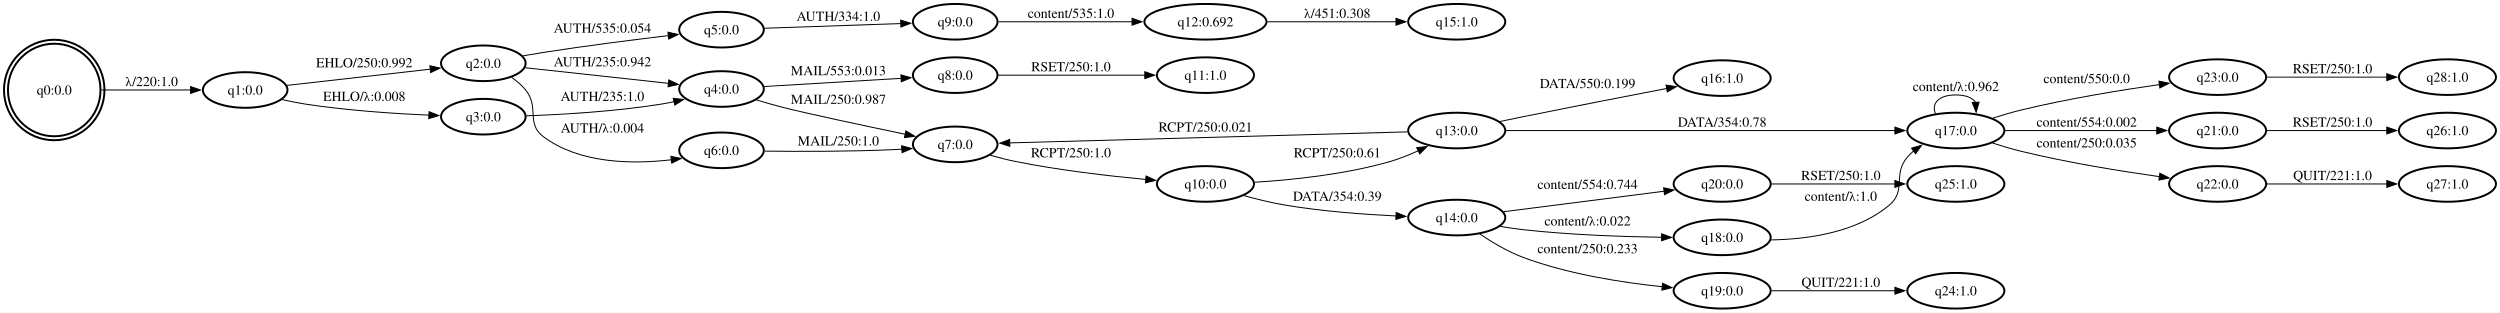
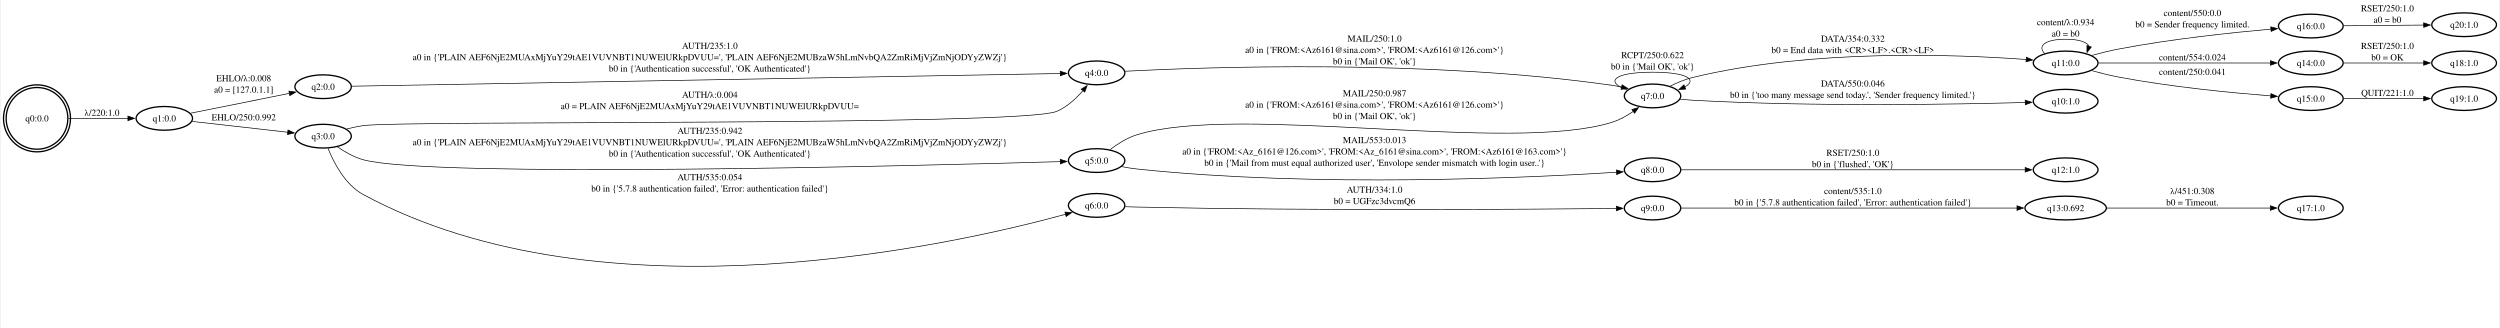
- <svg xmlns="http://www.w3.org/2000/svg" width="2528pt" height="316pt" viewBox="0.00 0.00 2527.90 316.00">
-   <g id="graph0" class="graph" transform="scale(1 1) rotate(0) translate(4 312)">
-     <polygon fill="white" stroke="none" points="-4,4 -4,-312 2523.9,-312 2523.9,4 -4,4" />
+ <svg xmlns="http://www.w3.org/2000/svg" width="3789pt" height="497pt" viewBox="0.00 0.00 3788.80 497.32">
+   <g id="graph0" class="graph" transform="scale(1 1) rotate(0) translate(4 493.32)">
+     <polygon fill="white" stroke="none" points="-4,4 -4,-493.32 3784.8,-493.32 3784.8,4 -4,4" />
    <g id="node1" class="node">
-       <ellipse fill="none" stroke="black" stroke-width="2" cx="484.7" cy="-248" rx="42.79" ry="18" />
-       <text text-anchor="middle" x="484.7" y="-243.32" font-family="Times,serif" font-size="14.00">q2:0.0</text>
+       <ellipse fill="none" stroke="black" stroke-width="2" cx="2500.9" cy="-177.81" rx="42.79" ry="18" />
+       <text text-anchor="middle" x="2500.9" y="-173.14" font-family="Times,serif" font-size="14.00">q9:0.0</text>
    </g>
    <g id="node2" class="node">
-       <ellipse fill="none" stroke="black" stroke-width="2" cx="725.53" cy="-282" rx="42.79" ry="18" />
-       <text text-anchor="middle" x="725.53" y="-277.32" font-family="Times,serif" font-size="14.00">q5:0.0</text>
+       <ellipse fill="none" stroke="black" stroke-width="2" cx="3127.4" cy="-177.81" rx="61.73" ry="18" />
+       <text text-anchor="middle" x="3127.4" y="-173.14" font-family="Times,serif" font-size="14.00">q13:0.692</text>
    </g>
    <g id="edge1" class="edge">
-       <path fill="none" stroke="black" d="M524.89,-255.52C531.74,-256.75 538.82,-257.96 545.49,-259 587.96,-265.63 636.32,-271.76 672.06,-276.02" />
-       <polygon fill="black" stroke="black" points="671.36,-279.46 681.7,-277.15 672.17,-272.51 671.36,-279.46" />
-       <text text-anchor="middle" x="605.12" y="-278.94" font-family="Times,serif" font-size="14.00">AUTH/535:0.054</text>
+       <path fill="none" stroke="black" d="M2544.3,-177.81C2649.3,-177.81 2922.2,-177.81 3053.6,-177.81" />
+       <polygon fill="black" stroke="black" points="3053.59,-181.32 3063.59,-177.82 3053.59,-174.32 3053.59,-181.32" />
+       <text text-anchor="middle" x="2804.7" y="-199.02" font-family="Times,serif" font-size="14.00">content/535:1.0</text>
+       <text text-anchor="middle" x="2804.7" y="-181.77" font-family="Times,serif" font-size="14.00">b0 in {'5.7.8 authentication failed', 'Error: authentication failed'}</text>
    </g>
    <g id="node3" class="node">
-       <ellipse fill="none" stroke="black" stroke-width="2" cx="725.53" cy="-222" rx="42.79" ry="18" />
-       <text text-anchor="middle" x="725.53" y="-217.32" font-family="Times,serif" font-size="14.00">q4:0.0</text>
+       <ellipse fill="none" stroke="black" stroke-width="2" cx="3499.2" cy="-177.81" rx="49.1" ry="18" />
+       <text text-anchor="middle" x="3499.2" y="-173.14" font-family="Times,serif" font-size="14.00">q17:1.0</text>
    </g>
    <g id="edge2" class="edge">
-       <path fill="none" stroke="black" d="M527.03,-243.5C567.23,-239.12 628.45,-232.46 672.07,-227.71" />
-       <polygon fill="black" stroke="black" points="672.24,-231.21 681.8,-226.65 671.49,-224.25 672.24,-231.21" />
-       <text text-anchor="middle" x="605.12" y="-244.94" font-family="Times,serif" font-size="14.00">AUTH/235:0.942</text>
+       <path fill="none" stroke="black" d="M3189.9,-177.81C3258.7,-177.81 3369.5,-177.81 3437.9,-177.81" />
+       <polygon fill="black" stroke="black" points="3437.79,-181.32 3447.79,-177.82 3437.79,-174.32 3437.79,-181.32" />
+       <text text-anchor="middle" x="3319.6" y="-199.02" font-family="Times,serif" font-size="14.00">λ/451:0.308</text>
+       <text text-anchor="middle" x="3319.6" y="-181.77" font-family="Times,serif" font-size="14.00">b0 = Timeout.</text>
    </g>
    <g id="node4" class="node">
-       <ellipse fill="none" stroke="black" stroke-width="2" cx="725.53" cy="-160" rx="42.79" ry="18" />
-       <text text-anchor="middle" x="725.53" y="-155.32" font-family="Times,serif" font-size="14.00">q6:0.0</text>
+       <ellipse fill="none" stroke="black" stroke-width="2" cx="3127.4" cy="-397.82" rx="49.1" ry="18" />
+       <text text-anchor="middle" x="3127.4" y="-393.14" font-family="Times,serif" font-size="14.00">q11:0.0</text>
    </g>
    <g id="edge3" class="edge">
-       <path fill="none" stroke="black" d="M513.37,-233.7C518.56,-230.08 523.58,-225.83 527.49,-221 541.63,-203.53 527.49,-187.2 545.49,-173.75 582.23,-146.29 635.88,-145.86 674.87,-150.45" />
-       <polygon fill="black" stroke="black" points="674.32,-153.91 684.7,-151.77 675.25,-146.97 674.32,-153.91" />
-       <text text-anchor="middle" x="605.12" y="-177.94" font-family="Times,serif" font-size="14.00">AUTH/λ:0.004</text>
+       <path fill="none" stroke="black" d="M3095.6,-412.24C3084.5,-422.98 3095.1,-433.82 3127.4,-433.82 3148.6,-433.82 3160.4,-429.15 3162.9,-422.91" />
+       <polygon fill="black" stroke="black" points="3166.28,-421.97 3159.7,-413.67 3159.66,-424.26 3166.28,-421.97" />
+       <text text-anchor="middle" x="3127.4" y="-455.02" font-family="Times,serif" font-size="14.00">content/λ:0.934</text>
+       <text text-anchor="middle" x="3127.4" y="-437.77" font-family="Times,serif" font-size="14.00">a0 = b0</text>
    </g>
    <g id="node5" class="node">
-       <ellipse fill="none" stroke="black" stroke-width="2" cx="961.86" cy="-290" rx="42.79" ry="18" />
-       <text text-anchor="middle" x="961.86" y="-285.32" font-family="Times,serif" font-size="14.00">q9:0.0</text>
+       <ellipse fill="none" stroke="black" stroke-width="2" cx="3499.2" cy="-453.82" rx="49.1" ry="18" />
+       <text text-anchor="middle" x="3499.2" y="-449.14" font-family="Times,serif" font-size="14.00">q16:0.0</text>
    </g>
    <g id="edge4" class="edge">
-       <path fill="none" stroke="black" d="M768.97,-283.45C807.67,-284.77 865.03,-286.73 906.96,-288.16" />
-       <polygon fill="black" stroke="black" points="906.72,-291.65 916.84,-288.5 906.96,-284.66 906.72,-291.65" />
-       <text text-anchor="middle" x="843.7" y="-290.94" font-family="Times,serif" font-size="14.00">AUTH/334:1.0</text>
+       <path fill="none" stroke="black" d="M3167,-409.28C3179.7,-412.73 3193.9,-416.28 3207.1,-418.82 3286.7,-434.13 3379.8,-443.93 3438.9,-449.15" />
+       <polygon fill="black" stroke="black" points="3438.42,-452.62 3448.69,-450 3439.04,-445.64 3438.42,-452.62" />
+       <text text-anchor="middle" x="3319.6" y="-469.02" font-family="Times,serif" font-size="14.00">content/550:0.0</text>
+       <text text-anchor="middle" x="3319.6" y="-451.77" font-family="Times,serif" font-size="14.00">b0 = Sender frequency limited.</text>
    </g>
    <g id="node6" class="node">
-       <ellipse fill="none" stroke="black" stroke-width="2" cx="961.86" cy="-236" rx="42.79" ry="18" />
-       <text text-anchor="middle" x="961.86" y="-231.32" font-family="Times,serif" font-size="14.00">q8:0.0</text>
+       <ellipse fill="none" stroke="black" stroke-width="2" cx="3499.2" cy="-397.82" rx="49.1" ry="18" />
+       <text text-anchor="middle" x="3499.2" y="-393.14" font-family="Times,serif" font-size="14.00">q14:0.0</text>
    </g>
    <g id="edge5" class="edge">
-       <path fill="none" stroke="black" d="M768.7,-224.52C807.48,-226.84 865.18,-230.28 907.23,-232.8" />
-       <polygon fill="black" stroke="black" points="906.94,-236.29 917.13,-233.39 907.35,-229.3 906.94,-236.29" />
-       <text text-anchor="middle" x="843.7" y="-235.94" font-family="Times,serif" font-size="14.00">MAIL/553:0.013</text>
+       <path fill="none" stroke="black" d="M3177.1,-397.82C3244.3,-397.82 3365.4,-397.82 3438.1,-397.82" />
+       <polygon fill="black" stroke="black" points="3437.89,-401.32 3447.89,-397.82 3437.89,-394.32 3437.89,-401.32" />
+       <text text-anchor="middle" x="3319.6" y="-401.76" font-family="Times,serif" font-size="14.00">content/554:0.024</text>
    </g>
    <g id="node7" class="node">
-       <ellipse fill="none" stroke="black" stroke-width="2" cx="961.86" cy="-166" rx="42.79" ry="18" />
-       <text text-anchor="middle" x="961.86" y="-161.32" font-family="Times,serif" font-size="14.00">q7:0.0</text>
+       <ellipse fill="none" stroke="black" stroke-width="2" cx="3499.2" cy="-343.82" rx="49.1" ry="18" />
+       <text text-anchor="middle" x="3499.2" y="-339.14" font-family="Times,serif" font-size="14.00">q15:0.0</text>
    </g>
    <g id="edge6" class="edge">
-       <path fill="none" stroke="black" d="M760.86,-210.99C769.15,-208.47 778.02,-205.91 786.32,-203.75 809.53,-197.71 868.41,-185.19 911.39,-176.22" />
-       <polygon fill="black" stroke="black" points="911.93,-179.68 921.01,-174.22 910.5,-172.83 911.93,-179.68" />
-       <text text-anchor="middle" x="843.7" y="-206.94" font-family="Times,serif" font-size="14.00">MAIL/250:0.987</text>
+       <path fill="none" stroke="black" d="M3166.6,-386.27C3179.4,-382.73 3193.8,-379.11 3207.1,-376.57 3286.5,-361.48 3379.5,-352.5 3438.6,-347.87" />
+       <polygon fill="black" stroke="black" points="3438.79,-351.36 3448.49,-347.11 3438.25,-344.38 3438.79,-351.36" />
+       <text text-anchor="middle" x="3319.6" y="-379.76" font-family="Times,serif" font-size="14.00">content/250:0.041</text>
+     </g>
+     <g id="node8" class="node">
+       <ellipse fill="none" stroke="black" stroke-width="2" cx="3731.7" cy="-455.82" rx="49.1" ry="18" />
+       <text text-anchor="middle" x="3731.7" y="-451.14" font-family="Times,serif" font-size="14.00">q20:1.0</text>
    </g>
    <g id="edge7" class="edge">
-       <path fill="none" stroke="black" d="M769.24,-159.19C804.59,-158.76 856.12,-158.68 901.07,-160.75 903.39,-160.86 905.76,-160.98 908.15,-161.13" />
-       <polygon fill="black" stroke="black" points="907.67,-164.61 917.89,-161.81 908.16,-157.62 907.67,-164.61" />
-       <text text-anchor="middle" x="843.7" y="-164.94" font-family="Times,serif" font-size="14.00">MAIL/250:1.0</text>
-     </g>
-     <g id="node8" class="node">
-       <ellipse fill="none" stroke="black" stroke-width="2" cx="1214.9" cy="-290" rx="61.73" ry="18" />
-       <text text-anchor="middle" x="1214.9" y="-285.32" font-family="Times,serif" font-size="14.00">q12:0.692</text>
+       <path fill="none" stroke="black" d="M3549.1,-454.24C3584.5,-454.55 3632.7,-454.97 3670.5,-455.3" />
+       <polygon fill="black" stroke="black" points="3670.36,-458.79 3680.39,-455.38 3670.42,-451.8 3670.36,-458.79" />
+       <text text-anchor="middle" x="3615.4" y="-476.02" font-family="Times,serif" font-size="14.00">RSET/250:1.0</text>
+       <text text-anchor="middle" x="3615.4" y="-458.77" font-family="Times,serif" font-size="14.00">a0 = b0</text>
+     </g>
+     <g id="node9" class="node">
+       <ellipse fill="none" stroke="black" stroke-width="2" cx="3731.7" cy="-397.82" rx="49.1" ry="18" />
+       <text text-anchor="middle" x="3731.7" y="-393.14" font-family="Times,serif" font-size="14.00">q18:1.0</text>
    </g>
    <g id="edge8" class="edge">
-       <path fill="none" stroke="black" d="M1005.4,-290C1042.4,-290 1096.8,-290 1140.7,-290" />
-       <polygon fill="black" stroke="black" points="1140.69,-293.5 1150.69,-290 1140.69,-286.5 1140.69,-293.5" />
-       <text text-anchor="middle" x="1078.9" y="-293.94" font-family="Times,serif" font-size="14.00">content/535:1.0</text>
-     </g>
-     <g id="node9" class="node">
-       <ellipse fill="none" stroke="black" stroke-width="2" cx="1214.9" cy="-236" rx="49.1" ry="18" />
-       <text text-anchor="middle" x="1214.9" y="-231.32" font-family="Times,serif" font-size="14.00">q11:1.0</text>
+       <path fill="none" stroke="black" d="M3549.1,-397.82C3584.5,-397.82 3632.7,-397.82 3670.5,-397.82" />
+       <polygon fill="black" stroke="black" points="3670.39,-401.32 3680.39,-397.82 3670.39,-394.32 3670.39,-401.32" />
+       <text text-anchor="middle" x="3615.4" y="-419.02" font-family="Times,serif" font-size="14.00">RSET/250:1.0</text>
+       <text text-anchor="middle" x="3615.4" y="-401.77" font-family="Times,serif" font-size="14.00">b0 = OK</text>
+     </g>
+     <g id="node10" class="node">
+       <ellipse fill="none" stroke="black" stroke-width="2" cx="3731.7" cy="-343.82" rx="49.1" ry="18" />
+       <text text-anchor="middle" x="3731.7" y="-339.14" font-family="Times,serif" font-size="14.00">q19:1.0</text>
    </g>
    <g id="edge9" class="edge">
-       <path fill="none" stroke="black" d="M1005.4,-236C1046.2,-236 1108,-236 1153.8,-236" />
-       <polygon fill="black" stroke="black" points="1153.59,-239.5 1163.59,-236 1153.59,-232.5 1153.59,-239.5" />
-       <text text-anchor="middle" x="1078.9" y="-239.94" font-family="Times,serif" font-size="14.00">RSET/250:1.0</text>
-     </g>
-     <g id="node10" class="node">
-       <ellipse fill="none" stroke="black" stroke-width="2" cx="1214.9" cy="-126" rx="49.1" ry="18" />
-       <text text-anchor="middle" x="1214.9" y="-121.33" font-family="Times,serif" font-size="14.00">q10:0.0</text>
+       <path fill="none" stroke="black" d="M3549.1,-343.82C3584.5,-343.82 3632.7,-343.82 3670.5,-343.82" />
+       <polygon fill="black" stroke="black" points="3670.39,-347.32 3680.39,-343.82 3670.39,-340.32 3670.39,-347.32" />
+       <text text-anchor="middle" x="3615.4" y="-347.76" font-family="Times,serif" font-size="14.00">QUIT/221:1.0</text>
+     </g>
+     <g id="node11" class="node">
+       <ellipse fill="none" stroke="black" stroke-width="2" cx="2500.9" cy="-347.82" rx="42.79" ry="18" />
+       <text text-anchor="middle" x="2500.9" y="-343.14" font-family="Times,serif" font-size="14.00">q7:0.0</text>
    </g>
    <g id="edge10" class="edge">
-       <path fill="none" stroke="black" d="M997.4,-155C1005.6,-152.68 1014.4,-150.42 1022.7,-148.75 1066.5,-139.89 1116.7,-134.08 1154.6,-130.55" />
-       <polygon fill="black" stroke="black" points="1154.84,-134.04 1164.49,-129.66 1154.22,-127.07 1154.84,-134.04" />
-       <text text-anchor="middle" x="1078.9" y="-152.94" font-family="Times,serif" font-size="14.00">RCPT/250:1.0</text>
-     </g>
-     <g id="node11" class="node">
-       <ellipse fill="none" stroke="black" stroke-width="2" cx="1469" cy="-290" rx="49.1" ry="18" />
-       <text text-anchor="middle" x="1469" y="-285.32" font-family="Times,serif" font-size="14.00">q15:1.0</text>
+       <path fill="none" stroke="black" d="M2527.8,-362.73C2538,-367.85 2550.1,-373 2561.7,-375.82 2741.8,-419.61 2963.7,-410.74 3067.6,-403.09" />
+       <polygon fill="black" stroke="black" points="3067.79,-406.58 3077.49,-402.33 3067.25,-399.6 3067.79,-406.58" />
+       <text text-anchor="middle" x="2804.7" y="-430.02" font-family="Times,serif" font-size="14.00">DATA/354:0.332</text>
+       <text text-anchor="middle" x="2804.7" y="-412.77" font-family="Times,serif" font-size="14.00">b0 = End data with &lt;CR&gt;&lt;LF&gt;.&lt;CR&gt;&lt;LF&gt;</text>
    </g>
    <g id="edge11" class="edge">
-       <path fill="none" stroke="black" d="M1277.5,-290C1317.2,-290 1368.5,-290 1407.9,-290" />
-       <polygon fill="black" stroke="black" points="1407.59,-293.5 1417.59,-290 1407.59,-286.5 1407.59,-293.5" />
-       <text text-anchor="middle" x="1348.2" y="-293.94" font-family="Times,serif" font-size="14.00">λ/451:0.308</text>
+       <path fill="none" stroke="black" d="M2462.4,-356.86C2428.4,-369.02 2441.2,-383.82 2500.9,-383.82 2553.3,-383.82 2569.5,-372.39 2549.6,-361.36" />
+       <polygon fill="black" stroke="black" points="2551.25,-358.26 2540.69,-357.46 2548.45,-364.67 2551.25,-358.26" />
+       <text text-anchor="middle" x="2500.9" y="-405.02" font-family="Times,serif" font-size="14.00">RCPT/250:0.622</text>
+       <text text-anchor="middle" x="2500.9" y="-387.77" font-family="Times,serif" font-size="14.00">b0 in {'Mail OK', 'ok'}</text>
    </g>
    <g id="node12" class="node">
-       <ellipse fill="none" stroke="black" stroke-width="2" cx="1469" cy="-180" rx="49.1" ry="18" />
-       <text text-anchor="middle" x="1469" y="-175.32" font-family="Times,serif" font-size="14.00">q13:0.0</text>
+       <ellipse fill="none" stroke="black" stroke-width="2" cx="3127.4" cy="-339.82" rx="49.1" ry="18" />
+       <text text-anchor="middle" x="3127.4" y="-335.14" font-family="Times,serif" font-size="14.00">q10:1.0</text>
    </g>
    <g id="edge12" class="edge">
-       <path fill="none" stroke="black" d="M1264.5,-127.7C1302.5,-130.04 1356.4,-135.59 1401.9,-148.75 1411.3,-151.49 1421.1,-155.44 1430.2,-159.62" />
-       <polygon fill="black" stroke="black" points="1428.51,-162.69 1439.04,-163.9 1431.56,-156.39 1428.51,-162.69" />
-       <text text-anchor="middle" x="1348.2" y="-152.94" font-family="Times,serif" font-size="14.00">RCPT/250:0.61</text>
+       <path fill="none" stroke="black" d="M2543,-342.77C2549.2,-342.17 2555.6,-341.65 2561.7,-341.32 2745.2,-331.13 2962.9,-335.06 3066.2,-337.9" />
+       <polygon fill="black" stroke="black" points="3065.99,-341.39 3076.09,-338.17 3066.19,-334.39 3065.99,-341.39" />
+       <text text-anchor="middle" x="2804.7" y="-362.02" font-family="Times,serif" font-size="14.00">DATA/550:0.046</text>
+       <text text-anchor="middle" x="2804.7" y="-344.77" font-family="Times,serif" font-size="14.00">b0 in {'too many message send today.', 'Sender frequency limited.'}</text>
    </g>
    <g id="node13" class="node">
-       <ellipse fill="none" stroke="black" stroke-width="2" cx="1469" cy="-92" rx="49.1" ry="18" />
-       <text text-anchor="middle" x="1469" y="-87.33" font-family="Times,serif" font-size="14.00">q14:0.0</text>
+       <ellipse fill="none" stroke="black" stroke-width="2" cx="243.87" cy="-313.82" rx="42.79" ry="18" />
+       <text text-anchor="middle" x="243.87" y="-309.14" font-family="Times,serif" font-size="14.00">q1:0.0</text>
+     </g>
+     <g id="node14" class="node">
+       <ellipse fill="none" stroke="black" stroke-width="2" cx="484.7" cy="-361.82" rx="42.79" ry="18" />
+       <text text-anchor="middle" x="484.7" y="-357.14" font-family="Times,serif" font-size="14.00">q2:0.0</text>
    </g>
    <g id="edge13" class="edge">
-       <path fill="none" stroke="black" d="M1254,-114.15C1266.8,-110.59 1281.2,-107.03 1294.6,-104.75 1331.9,-98.41 1374.2,-95.22 1407.6,-93.62" />
-       <polygon fill="black" stroke="black" points="1407.75,-97.12 1417.59,-93.18 1407.44,-90.12 1407.75,-97.12" />
-       <text text-anchor="middle" x="1348.2" y="-108.95" font-family="Times,serif" font-size="14.00">DATA/354:0.39</text>
+       <path fill="none" stroke="black" d="M283.77,-321.64C324.63,-329.85 389.02,-342.79 433.64,-351.76" />
+       <polygon fill="black" stroke="black" points="432.83,-355.16 443.33,-353.7 434.21,-348.3 432.83,-355.16" />
+       <text text-anchor="middle" x="364.29" y="-370.02" font-family="Times,serif" font-size="14.00">EHLO/λ:0.008</text>
+       <text text-anchor="middle" x="364.29" y="-352.77" font-family="Times,serif" font-size="14.00">a0 = [127.0.1.1]</text>
+     </g>
+     <g id="node15" class="node">
+       <ellipse fill="none" stroke="black" stroke-width="2" cx="484.7" cy="-286.82" rx="42.79" ry="18" />
+       <text text-anchor="middle" x="484.7" y="-282.14" font-family="Times,serif" font-size="14.00">q3:0.0</text>
+     </g>
+     <g id="edge14" class="edge">
+       <path fill="none" stroke="black" d="M286.2,-309.15C326.4,-304.6 387.62,-297.68 431.24,-292.75" />
+       <polygon fill="black" stroke="black" points="431.43,-296.25 440.98,-291.65 430.65,-289.29 431.43,-296.25" />
+       <text text-anchor="middle" x="364.29" y="-310.76" font-family="Times,serif" font-size="14.00">EHLO/250:0.992</text>
+     </g>
+     <g id="node16" class="node">
+       <ellipse fill="none" stroke="black" stroke-width="2" cx="1657.8" cy="-382.82" rx="42.79" ry="18" />
+       <text text-anchor="middle" x="1657.8" y="-378.14" font-family="Times,serif" font-size="14.00">q4:0.0</text>
+     </g>
+     <g id="edge15" class="edge">
+       <path fill="none" stroke="black" d="M528.42,-362.58C708.2,-365.81 1403.2,-378.27 1602.9,-381.85" />
+       <polygon fill="black" stroke="black" points="1602.62,-385.34 1612.69,-382.03 1602.75,-378.34 1602.62,-385.34" />
+       <text text-anchor="middle" x="1071.2" y="-419.26" font-family="Times,serif" font-size="14.00">AUTH/235:1.0</text>
+       <text text-anchor="middle" x="1071.2" y="-402.01" font-family="Times,serif" font-size="14.00">a0 in {'PLAIN AEF6NjE2MUAxMjYuY29tAE1VUVNBT1NUWElURkpDVUU=', 'PLAIN AEF6NjE2MUBzaW5hLmNvbQA2ZmRiMjVjZmNjODYyZWZj'}</text>
+       <text text-anchor="middle" x="1071.2" y="-384.76" font-family="Times,serif" font-size="14.00">b0 in {'Authentication successful', 'OK Authenticated'}</text>
+     </g>
+     <g id="edge16" class="edge">
+       <path fill="none" stroke="black" d="M520.5,-297.64C528.63,-299.75 537.3,-301.66 545.49,-302.82 603.34,-311.03 1543.1,-301.7 1597,-324.32 1612.8,-330.95 1626.7,-343.89 1637.1,-355.91" />
+       <polygon fill="black" stroke="black" points="1634.39,-358.12 1643.44,-363.64 1639.8,-353.68 1634.39,-358.12" />
+       <text text-anchor="middle" x="1071.2" y="-345.02" font-family="Times,serif" font-size="14.00">AUTH/λ:0.004</text>
+       <text text-anchor="middle" x="1071.2" y="-327.77" font-family="Times,serif" font-size="14.00">a0 = PLAIN AEF6NjE2MUAxMjYuY29tAE1VUVNBT1NUWElURkpDVUU=</text>
+     </g>
+     <g id="node17" class="node">
+       <ellipse fill="none" stroke="black" stroke-width="2" cx="1657.8" cy="-249.82" rx="42.79" ry="18" />
+       <text text-anchor="middle" x="1657.8" y="-245.14" font-family="Times,serif" font-size="14.00">q5:0.0</text>
+     </g>
+     <g id="edge17" class="edge">
+       <path fill="none" stroke="black" d="M506.55,-270.55C517.49,-263.04 531.5,-254.94 545.49,-251.07 647.74,-222.77 1394.7,-242.18 1603,-248.2" />
+       <polygon fill="black" stroke="black" points="1602.59,-251.69 1612.69,-248.48 1602.79,-244.69 1602.59,-251.69" />
+       <text text-anchor="middle" x="1071.2" y="-290.26" font-family="Times,serif" font-size="14.00">AUTH/235:0.942</text>
+       <text text-anchor="middle" x="1071.2" y="-273.01" font-family="Times,serif" font-size="14.00">a0 in {'PLAIN AEF6NjE2MUAxMjYuY29tAE1VUVNBT1NUWElURkpDVUU=', 'PLAIN AEF6NjE2MUBzaW5hLmNvbQA2ZmRiMjVjZmNjODYyZWZj'}</text>
+       <text text-anchor="middle" x="1071.2" y="-255.76" font-family="Times,serif" font-size="14.00">b0 in {'Authentication successful', 'OK Authenticated'}</text>
+     </g>
+     <g id="node18" class="node">
+       <ellipse fill="none" stroke="black" stroke-width="2" cx="1657.8" cy="-181.81" rx="42.79" ry="18" />
+       <text text-anchor="middle" x="1657.8" y="-177.14" font-family="Times,serif" font-size="14.00">q6:0.0</text>
+     </g>
+     <g id="edge18" class="edge">
+       <path fill="none" stroke="black" d="M492.17,-268.27C500.7,-247.02 517.93,-213.23 545.49,-198.32 912.21,0 1451.5,-124.69 1610.9,-168.42" />
+       <polygon fill="black" stroke="black" points="1609.67,-171.71 1620.24,-171.01 1611.54,-164.96 1609.67,-171.71" />
+       <text text-anchor="middle" x="1071.2" y="-220.02" font-family="Times,serif" font-size="14.00">AUTH/535:0.054</text>
+       <text text-anchor="middle" x="1071.2" y="-202.77" font-family="Times,serif" font-size="14.00">b0 in {'5.7.8 authentication failed', 'Error: authentication failed'}</text>
+     </g>
+     <g id="edge19" class="edge">
+       <path fill="none" stroke="black" d="M1701,-385.28C1818.7,-391.4 2160.4,-404.06 2440.1,-363.82 2444.7,-363.16 2449.4,-362.26 2454.2,-361.23" />
+       <polygon fill="black" stroke="black" points="2454.72,-364.7 2463.63,-358.97 2453.09,-357.89 2454.72,-364.7" />
+       <text text-anchor="middle" x="2079.3" y="-430.26" font-family="Times,serif" font-size="14.00">MAIL/250:1.0</text>
+       <text text-anchor="middle" x="2079.3" y="-413.01" font-family="Times,serif" font-size="14.00">a0 in {'FROM:&lt;Az6161@sina.com&gt;', 'FROM:&lt;Az6161@126.com&gt;'}</text>
+       <text text-anchor="middle" x="2079.3" y="-395.76" font-family="Times,serif" font-size="14.00">b0 in {'Mail OK', 'ok'}</text>
+     </g>
+     <g id="edge20" class="edge">
+       <path fill="none" stroke="black" d="M1678.4,-266.58C1689.4,-274.95 1703.9,-284.24 1718.6,-288.82 1871.7,-336.57 2287.2,-259.64 2440.1,-308.07 2451.2,-311.59 2462.2,-317.84 2471.6,-324.36" />
+       <polygon fill="black" stroke="black" points="2469.54,-327.18 2479.68,-330.25 2473.66,-321.53 2469.54,-327.18" />
+       <text text-anchor="middle" x="2079.3" y="-347.26" font-family="Times,serif" font-size="14.00">MAIL/250:0.987</text>
+       <text text-anchor="middle" x="2079.3" y="-330.01" font-family="Times,serif" font-size="14.00">a0 in {'FROM:&lt;Az6161@sina.com&gt;', 'FROM:&lt;Az6161@126.com&gt;'}</text>
+       <text text-anchor="middle" x="2079.3" y="-312.76" font-family="Times,serif" font-size="14.00">b0 in {'Mail OK', 'ok'}</text>
+     </g>
+     <g id="node19" class="node">
+       <ellipse fill="none" stroke="black" stroke-width="2" cx="2500.9" cy="-235.82" rx="42.79" ry="18" />
+       <text text-anchor="middle" x="2500.9" y="-231.14" font-family="Times,serif" font-size="14.00">q8:0.0</text>
+     </g>
+     <g id="edge21" class="edge">
+       <path fill="none" stroke="black" d="M1695.9,-240.65C1703.4,-239.16 1711.2,-237.85 1718.6,-237.07 1991,-208.13 2319.8,-224.07 2446.5,-232.09" />
+       <polygon fill="black" stroke="black" points="2446.08,-235.57 2456.29,-232.72 2446.54,-228.58 2446.08,-235.57" />
+       <text text-anchor="middle" x="2079.3" y="-276.26" font-family="Times,serif" font-size="14.00">MAIL/553:0.013</text>
+       <text text-anchor="middle" x="2079.3" y="-259.01" font-family="Times,serif" font-size="14.00">a0 in {'FROM:&lt;Az_6161@126.com&gt;', 'FROM:&lt;Az_6161@sina.com&gt;', 'FROM:&lt;Az6161@163.com&gt;'}</text>
+       <text text-anchor="middle" x="2079.3" y="-241.76" font-family="Times,serif" font-size="14.00">b0 in {'Mail from must equal authorized user', 'Envolope sender mismatch with login user..'}</text>
+     </g>
+     <g id="edge22" class="edge">
+       <path fill="none" stroke="black" d="M1701.2,-179.83C1707.1,-179.62 1713,-179.44 1718.6,-179.31 1992.1,-173.34 2319.6,-175.85 2446.2,-177.18" />
+       <polygon fill="black" stroke="black" points="2445.95,-180.68 2455.99,-177.29 2446.02,-173.68 2445.95,-180.68" />
+       <text text-anchor="middle" x="2079.3" y="-201.02" font-family="Times,serif" font-size="14.00">AUTH/334:1.0</text>
+       <text text-anchor="middle" x="2079.3" y="-183.77" font-family="Times,serif" font-size="14.00">b0 = UGFzc3dvcmQ6</text>
+     </g>
+     <g id="node20" class="node">
+       <ellipse fill="none" stroke="black" stroke-width="2" cx="3127.4" cy="-235.82" rx="49.1" ry="18" />
+       <text text-anchor="middle" x="3127.4" y="-231.14" font-family="Times,serif" font-size="14.00">q12:1.0</text>
+     </g>
+     <g id="edge23" class="edge">
+       <path fill="none" stroke="black" d="M2544.3,-235.82C2652.8,-235.82 2940.5,-235.82 3066.2,-235.82" />
+       <polygon fill="black" stroke="black" points="3065.99,-239.32 3075.99,-235.82 3065.99,-232.32 3065.99,-239.32" />
+       <text text-anchor="middle" x="2804.7" y="-257.02" font-family="Times,serif" font-size="14.00">RSET/250:1.0</text>
+       <text text-anchor="middle" x="2804.7" y="-239.77" font-family="Times,serif" font-size="14.00">b0 in {'flushed', 'OK'}</text>
+     </g>
+     <g id="node21" class="node">
+       <ellipse fill="none" stroke="black" stroke-width="2" cx="50.79" cy="-313.82" rx="46.79" ry="46.79" />
+       <ellipse fill="none" stroke="black" stroke-width="2" cx="50.79" cy="-313.82" rx="50.79" ry="50.79" />
+       <text text-anchor="middle" x="50.79" y="-309.14" font-family="Times,serif" font-size="14.00">q0:0.0</text>
    </g>
    <g id="edge24" class="edge">
-       <path fill="none" stroke="black" d="M1419,-178.64C1324.1,-176.01 1115.8,-170.24 1017,-167.5" />
-       <polygon fill="black" stroke="black" points="1017.11,-164 1007.01,-167.22 1016.91,-171 1017.11,-164" />
-       <text text-anchor="middle" x="1214.9" y="-178.94" font-family="Times,serif" font-size="14.00">RCPT/250:0.021</text>
-     </g>
-     <g id="node16" class="node">
-       <ellipse fill="none" stroke="black" stroke-width="2" cx="1973.7" cy="-180" rx="49.1" ry="18" />
-       <text text-anchor="middle" x="1973.7" y="-175.32" font-family="Times,serif" font-size="14.00">q17:0.0</text>
-     </g>
-     <g id="edge25" class="edge">
-       <path fill="none" stroke="black" d="M1518.6,-180C1610.9,-180 1811.3,-180 1912.1,-180" />
-       <polygon fill="black" stroke="black" points="1912.09,-183.5 1922.09,-180 1912.09,-176.5 1912.09,-183.5" />
-       <text text-anchor="middle" x="1737.4" y="-183.94" font-family="Times,serif" font-size="14.00">DATA/354:0.78</text>
-     </g>
-     <g id="node23" class="node">
-       <ellipse fill="none" stroke="black" stroke-width="2" cx="1737.4" cy="-233" rx="49.1" ry="18" />
-       <text text-anchor="middle" x="1737.4" y="-228.32" font-family="Times,serif" font-size="14.00">q16:1.0</text>
-     </g>
-     <g id="edge26" class="edge">
-       <path fill="none" stroke="black" d="M1512.6,-189.14C1520.4,-190.78 1528.5,-192.46 1536.1,-194 1585.2,-203.98 1641.2,-214.83 1681.4,-222.55" />
-       <polygon fill="black" stroke="black" points="1680.63,-225.97 1691.11,-224.41 1681.95,-219.09 1680.63,-225.97" />
-       <text text-anchor="middle" x="1601.3" y="-222.94" font-family="Times,serif" font-size="14.00">DATA/550:0.199</text>
-     </g>
-     <g id="node24" class="node">
-       <ellipse fill="none" stroke="black" stroke-width="2" cx="1737.4" cy="-18" rx="49.1" ry="18" />
-       <text text-anchor="middle" x="1737.4" y="-13.32" font-family="Times,serif" font-size="14.00">q19:0.0</text>
-     </g>
-     <g id="edge27" class="edge">
-       <path fill="none" stroke="black" d="M1492.4,-75.37C1504.7,-67.04 1520.6,-57.52 1536.1,-51.75 1581.6,-34.77 1636.1,-26.3 1676.8,-22.09" />
-       <polygon fill="black" stroke="black" points="1677.08,-25.57 1686.69,-21.13 1676.4,-18.61 1677.08,-25.57" />
-       <text text-anchor="middle" x="1601.3" y="-55.95" font-family="Times,serif" font-size="14.00">content/250:0.233</text>
-     </g>
-     <g id="node25" class="node">
-       <ellipse fill="none" stroke="black" stroke-width="2" cx="1737.4" cy="-72" rx="49.1" ry="18" />
-       <text text-anchor="middle" x="1737.4" y="-67.33" font-family="Times,serif" font-size="14.00">q18:0.0</text>
-     </g>
-     <g id="edge28" class="edge">
-       <path fill="none" stroke="black" d="M1512.9,-83.12C1520.6,-81.79 1528.5,-80.59 1536.1,-79.75 1583,-74.52 1636.4,-72.66 1676.3,-72.06" />
-       <polygon fill="black" stroke="black" points="1676.23,-75.56 1686.19,-71.94 1676.14,-68.56 1676.23,-75.56" />
-       <text text-anchor="middle" x="1601.3" y="-83.95" font-family="Times,serif" font-size="14.00">content/λ:0.022</text>
-     </g>
-     <g id="node26" class="node">
-       <ellipse fill="none" stroke="black" stroke-width="2" cx="1737.4" cy="-126" rx="49.1" ry="18" />
-       <text text-anchor="middle" x="1737.4" y="-121.33" font-family="Times,serif" font-size="14.00">q20:0.0</text>
-     </g>
-     <g id="edge29" class="edge">
-       <path fill="none" stroke="black" d="M1516.4,-97.92C1561.5,-103.68 1630.2,-112.45 1678.8,-118.65" />
-       <polygon fill="black" stroke="black" points="1678.24,-122.11 1688.6,-119.9 1679.12,-115.16 1678.24,-122.11" />
-       <text text-anchor="middle" x="1601.3" y="-120.95" font-family="Times,serif" font-size="14.00">content/554:0.744</text>
-     </g>
-     <g id="node14" class="node">
-       <ellipse fill="none" stroke="black" stroke-width="2" cx="243.87" cy="-221" rx="42.79" ry="18" />
-       <text text-anchor="middle" x="243.87" y="-216.32" font-family="Times,serif" font-size="14.00">q1:0.0</text>
-     </g>
-     <g id="edge14" class="edge">
-       <path fill="none" stroke="black" d="M286.2,-225.67C326.4,-230.22 387.62,-237.14 431.24,-242.07" />
-       <polygon fill="black" stroke="black" points="430.65,-245.53 440.98,-243.17 431.43,-238.57 430.65,-245.53" />
-       <text text-anchor="middle" x="364.29" y="-243.94" font-family="Times,serif" font-size="14.00">EHLO/250:0.992</text>
-     </g>
-     <g id="node15" class="node">
-       <ellipse fill="none" stroke="black" stroke-width="2" cx="484.7" cy="-194" rx="42.79" ry="18" />
-       <text text-anchor="middle" x="484.7" y="-189.32" font-family="Times,serif" font-size="14.00">q3:0.0</text>
-     </g>
-     <g id="edge15" class="edge">
-       <path fill="none" stroke="black" d="M281.36,-211.31C289.02,-209.56 297.07,-207.92 304.66,-206.75 346.49,-200.32 394.32,-197.12 430.02,-195.54" />
-       <polygon fill="black" stroke="black" points="429.8,-199.05 439.65,-195.14 429.51,-192.06 429.8,-199.05" />
-       <text text-anchor="middle" x="364.29" y="-209.94" font-family="Times,serif" font-size="14.00">EHLO/λ:0.008</text>
-     </g>
-     <g id="edge16" class="edge">
-       <path fill="none" stroke="black" d="M528.27,-194.89C564.7,-196.17 618.44,-199.26 664.74,-206.75 669.02,-207.44 673.44,-208.3 677.85,-209.25" />
-       <polygon fill="black" stroke="black" points="676.7,-212.58 687.23,-211.42 678.28,-205.76 676.7,-212.58" />
-       <text text-anchor="middle" x="605.12" y="-209.94" font-family="Times,serif" font-size="14.00">AUTH/235:1.0</text>
-     </g>
-     <g id="edge17" class="edge">
-       <path fill="none" stroke="black" d="M1953.1,-197.04C1948.9,-206.86 1955.7,-216 1973.7,-216 1984,-216 1990.7,-212.94 1993.7,-208.47" />
-       <polygon fill="black" stroke="black" points="1997.19,-208.72 1994.22,-198.55 1990.2,-208.35 1997.19,-208.72" />
-       <text text-anchor="middle" x="1973.7" y="-219.94" font-family="Times,serif" font-size="14.00">content/λ:0.962</text>
-     </g>
-     <g id="node17" class="node">
-       <ellipse fill="none" stroke="black" stroke-width="2" cx="2238.4" cy="-234" rx="49.1" ry="18" />
-       <text text-anchor="middle" x="2238.4" y="-229.32" font-family="Times,serif" font-size="14.00">q23:0.0</text>
-     </g>
-     <g id="edge18" class="edge">
-       <path fill="none" stroke="black" d="M2011.1,-192.59C2020.7,-195.62 2031.1,-198.65 2040.8,-201 2087,-212.17 2140.3,-220.85 2179.7,-226.51" />
-       <polygon fill="black" stroke="black" points="2179.01,-229.95 2189.4,-227.88 2179.99,-223.02 2179.01,-229.95" />
-       <text text-anchor="middle" x="2106" y="-227.94" font-family="Times,serif" font-size="14.00">content/550:0.0</text>
-     </g>
-     <g id="node18" class="node">
-       <ellipse fill="none" stroke="black" stroke-width="2" cx="2238.4" cy="-180" rx="49.1" ry="18" />
-       <text text-anchor="middle" x="2238.4" y="-175.32" font-family="Times,serif" font-size="14.00">q21:0.0</text>
-     </g>
-     <g id="edge19" class="edge">
-       <path fill="none" stroke="black" d="M2023.5,-180C2066.8,-180 2130.4,-180 2176.9,-180" />
-       <polygon fill="black" stroke="black" points="2176.89,-183.5 2186.89,-180 2176.89,-176.5 2176.89,-183.5" />
-       <text text-anchor="middle" x="2106" y="-183.94" font-family="Times,serif" font-size="14.00">content/554:0.002</text>
-     </g>
-     <g id="node19" class="node">
-       <ellipse fill="none" stroke="black" stroke-width="2" cx="2238.4" cy="-126" rx="49.1" ry="18" />
-       <text text-anchor="middle" x="2238.4" y="-121.33" font-family="Times,serif" font-size="14.00">q22:0.0</text>
-     </g>
-     <g id="edge20" class="edge">
-       <path fill="none" stroke="black" d="M2010.8,-167.35C2020.4,-164.25 2030.9,-161.14 2040.8,-158.75 2087,-147.54 2140.2,-138.92 2179.7,-133.35" />
-       <polygon fill="black" stroke="black" points="2179.98,-136.84 2189.4,-132 2179.01,-129.91 2179.98,-136.84" />
-       <text text-anchor="middle" x="2106" y="-162.94" font-family="Times,serif" font-size="14.00">content/250:0.035</text>
-     </g>
-     <g id="node20" class="node">
-       <ellipse fill="none" stroke="black" stroke-width="2" cx="2470.8" cy="-234" rx="49.1" ry="18" />
-       <text text-anchor="middle" x="2470.8" y="-229.32" font-family="Times,serif" font-size="14.00">q28:1.0</text>
-     </g>
-     <g id="edge21" class="edge">
-       <path fill="none" stroke="black" d="M2288.3,-234C2323.7,-234 2371.8,-234 2409.7,-234" />
-       <polygon fill="black" stroke="black" points="2409.49,-237.5 2419.49,-234 2409.49,-230.5 2409.49,-237.5" />
-       <text text-anchor="middle" x="2354.6" y="-237.94" font-family="Times,serif" font-size="14.00">RSET/250:1.0</text>
-     </g>
-     <g id="node21" class="node">
-       <ellipse fill="none" stroke="black" stroke-width="2" cx="2470.8" cy="-180" rx="49.1" ry="18" />
-       <text text-anchor="middle" x="2470.8" y="-175.32" font-family="Times,serif" font-size="14.00">q26:1.0</text>
-     </g>
-     <g id="edge22" class="edge">
-       <path fill="none" stroke="black" d="M2288.3,-180C2323.7,-180 2371.8,-180 2409.7,-180" />
-       <polygon fill="black" stroke="black" points="2409.49,-183.5 2419.49,-180 2409.49,-176.5 2409.49,-183.5" />
-       <text text-anchor="middle" x="2354.6" y="-183.94" font-family="Times,serif" font-size="14.00">RSET/250:1.0</text>
-     </g>
-     <g id="node22" class="node">
-       <ellipse fill="none" stroke="black" stroke-width="2" cx="2470.8" cy="-126" rx="49.1" ry="18" />
-       <text text-anchor="middle" x="2470.8" y="-121.33" font-family="Times,serif" font-size="14.00">q27:1.0</text>
-     </g>
-     <g id="edge23" class="edge">
-       <path fill="none" stroke="black" d="M2288.3,-126C2323.7,-126 2371.8,-126 2409.7,-126" />
-       <polygon fill="black" stroke="black" points="2409.49,-129.5 2419.49,-126 2409.49,-122.5 2409.49,-129.5" />
-       <text text-anchor="middle" x="2354.6" y="-129.94" font-family="Times,serif" font-size="14.00">QUIT/221:1.0</text>
-     </g>
-     <g id="node28" class="node">
-       <ellipse fill="none" stroke="black" stroke-width="2" cx="1973.7" cy="-18" rx="49.1" ry="18" />
-       <text text-anchor="middle" x="1973.7" y="-13.32" font-family="Times,serif" font-size="14.00">q24:1.0</text>
-     </g>
-     <g id="edge31" class="edge">
-       <path fill="none" stroke="black" d="M1787.5,-18C1823.9,-18 1873.7,-18 1912.5,-18" />
-       <polygon fill="black" stroke="black" points="1912.09,-21.5 1922.09,-18 1912.09,-14.5 1912.09,-21.5" />
-       <text text-anchor="middle" x="1857.4" y="-21.95" font-family="Times,serif" font-size="14.00">QUIT/221:1.0</text>
-     </g>
-     <g id="edge32" class="edge">
-       <path fill="none" stroke="black" d="M1786.9,-69.4C1823.8,-70.02 1873.6,-76.78 1906.6,-104.75 1924,-119.55 1909.7,-135.62 1924.6,-153 1926.6,-155.39 1928.9,-157.61 1931.4,-159.66" />
-       <polygon fill="black" stroke="black" points="1928.9,-162.17 1939.07,-165.14 1932.97,-156.48 1928.9,-162.17" />
-       <text text-anchor="middle" x="1857.4" y="-108.95" font-family="Times,serif" font-size="14.00">content/λ:1.0</text>
-     </g>
-     <g id="node29" class="node">
-       <ellipse fill="none" stroke="black" stroke-width="2" cx="1973.7" cy="-126" rx="49.1" ry="18" />
-       <text text-anchor="middle" x="1973.7" y="-121.33" font-family="Times,serif" font-size="14.00">q25:1.0</text>
-     </g>
-     <g id="edge33" class="edge">
-       <path fill="none" stroke="black" d="M1787.5,-126C1823.9,-126 1873.7,-126 1912.5,-126" />
-       <polygon fill="black" stroke="black" points="1912.09,-129.5 1922.09,-126 1912.09,-122.5 1912.09,-129.5" />
-       <text text-anchor="middle" x="1857.4" y="-129.94" font-family="Times,serif" font-size="14.00">RSET/250:1.0</text>
-     </g>
-     <g id="node27" class="node">
-       <ellipse fill="none" stroke="black" stroke-width="2" cx="50.79" cy="-221" rx="46.79" ry="46.79" />
-       <ellipse fill="none" stroke="black" stroke-width="2" cx="50.79" cy="-221" rx="50.79" ry="50.79" />
-       <text text-anchor="middle" x="50.79" y="-216.32" font-family="Times,serif" font-size="14.00">q0:0.0</text>
-     </g>
-     <g id="edge30" class="edge">
-       <path fill="none" stroke="black" d="M98.53,-221C125.82,-221 160.37,-221 188.82,-221" />
-       <polygon fill="black" stroke="black" points="188.69,-224.5 198.69,-221 188.69,-217.5 188.69,-224.5" />
-       <text text-anchor="middle" x="149.33" y="-224.94" font-family="Times,serif" font-size="14.00">λ/220:1.0</text>
+       <path fill="none" stroke="black" d="M98.53,-313.82C125.82,-313.82 160.37,-313.82 188.82,-313.82" />
+       <polygon fill="black" stroke="black" points="188.69,-317.32 198.69,-313.82 188.69,-310.32 188.69,-317.32" />
+       <text text-anchor="middle" x="149.33" y="-317.76" font-family="Times,serif" font-size="14.00">λ/220:1.0</text>
    </g>
  </g>
</svg>
